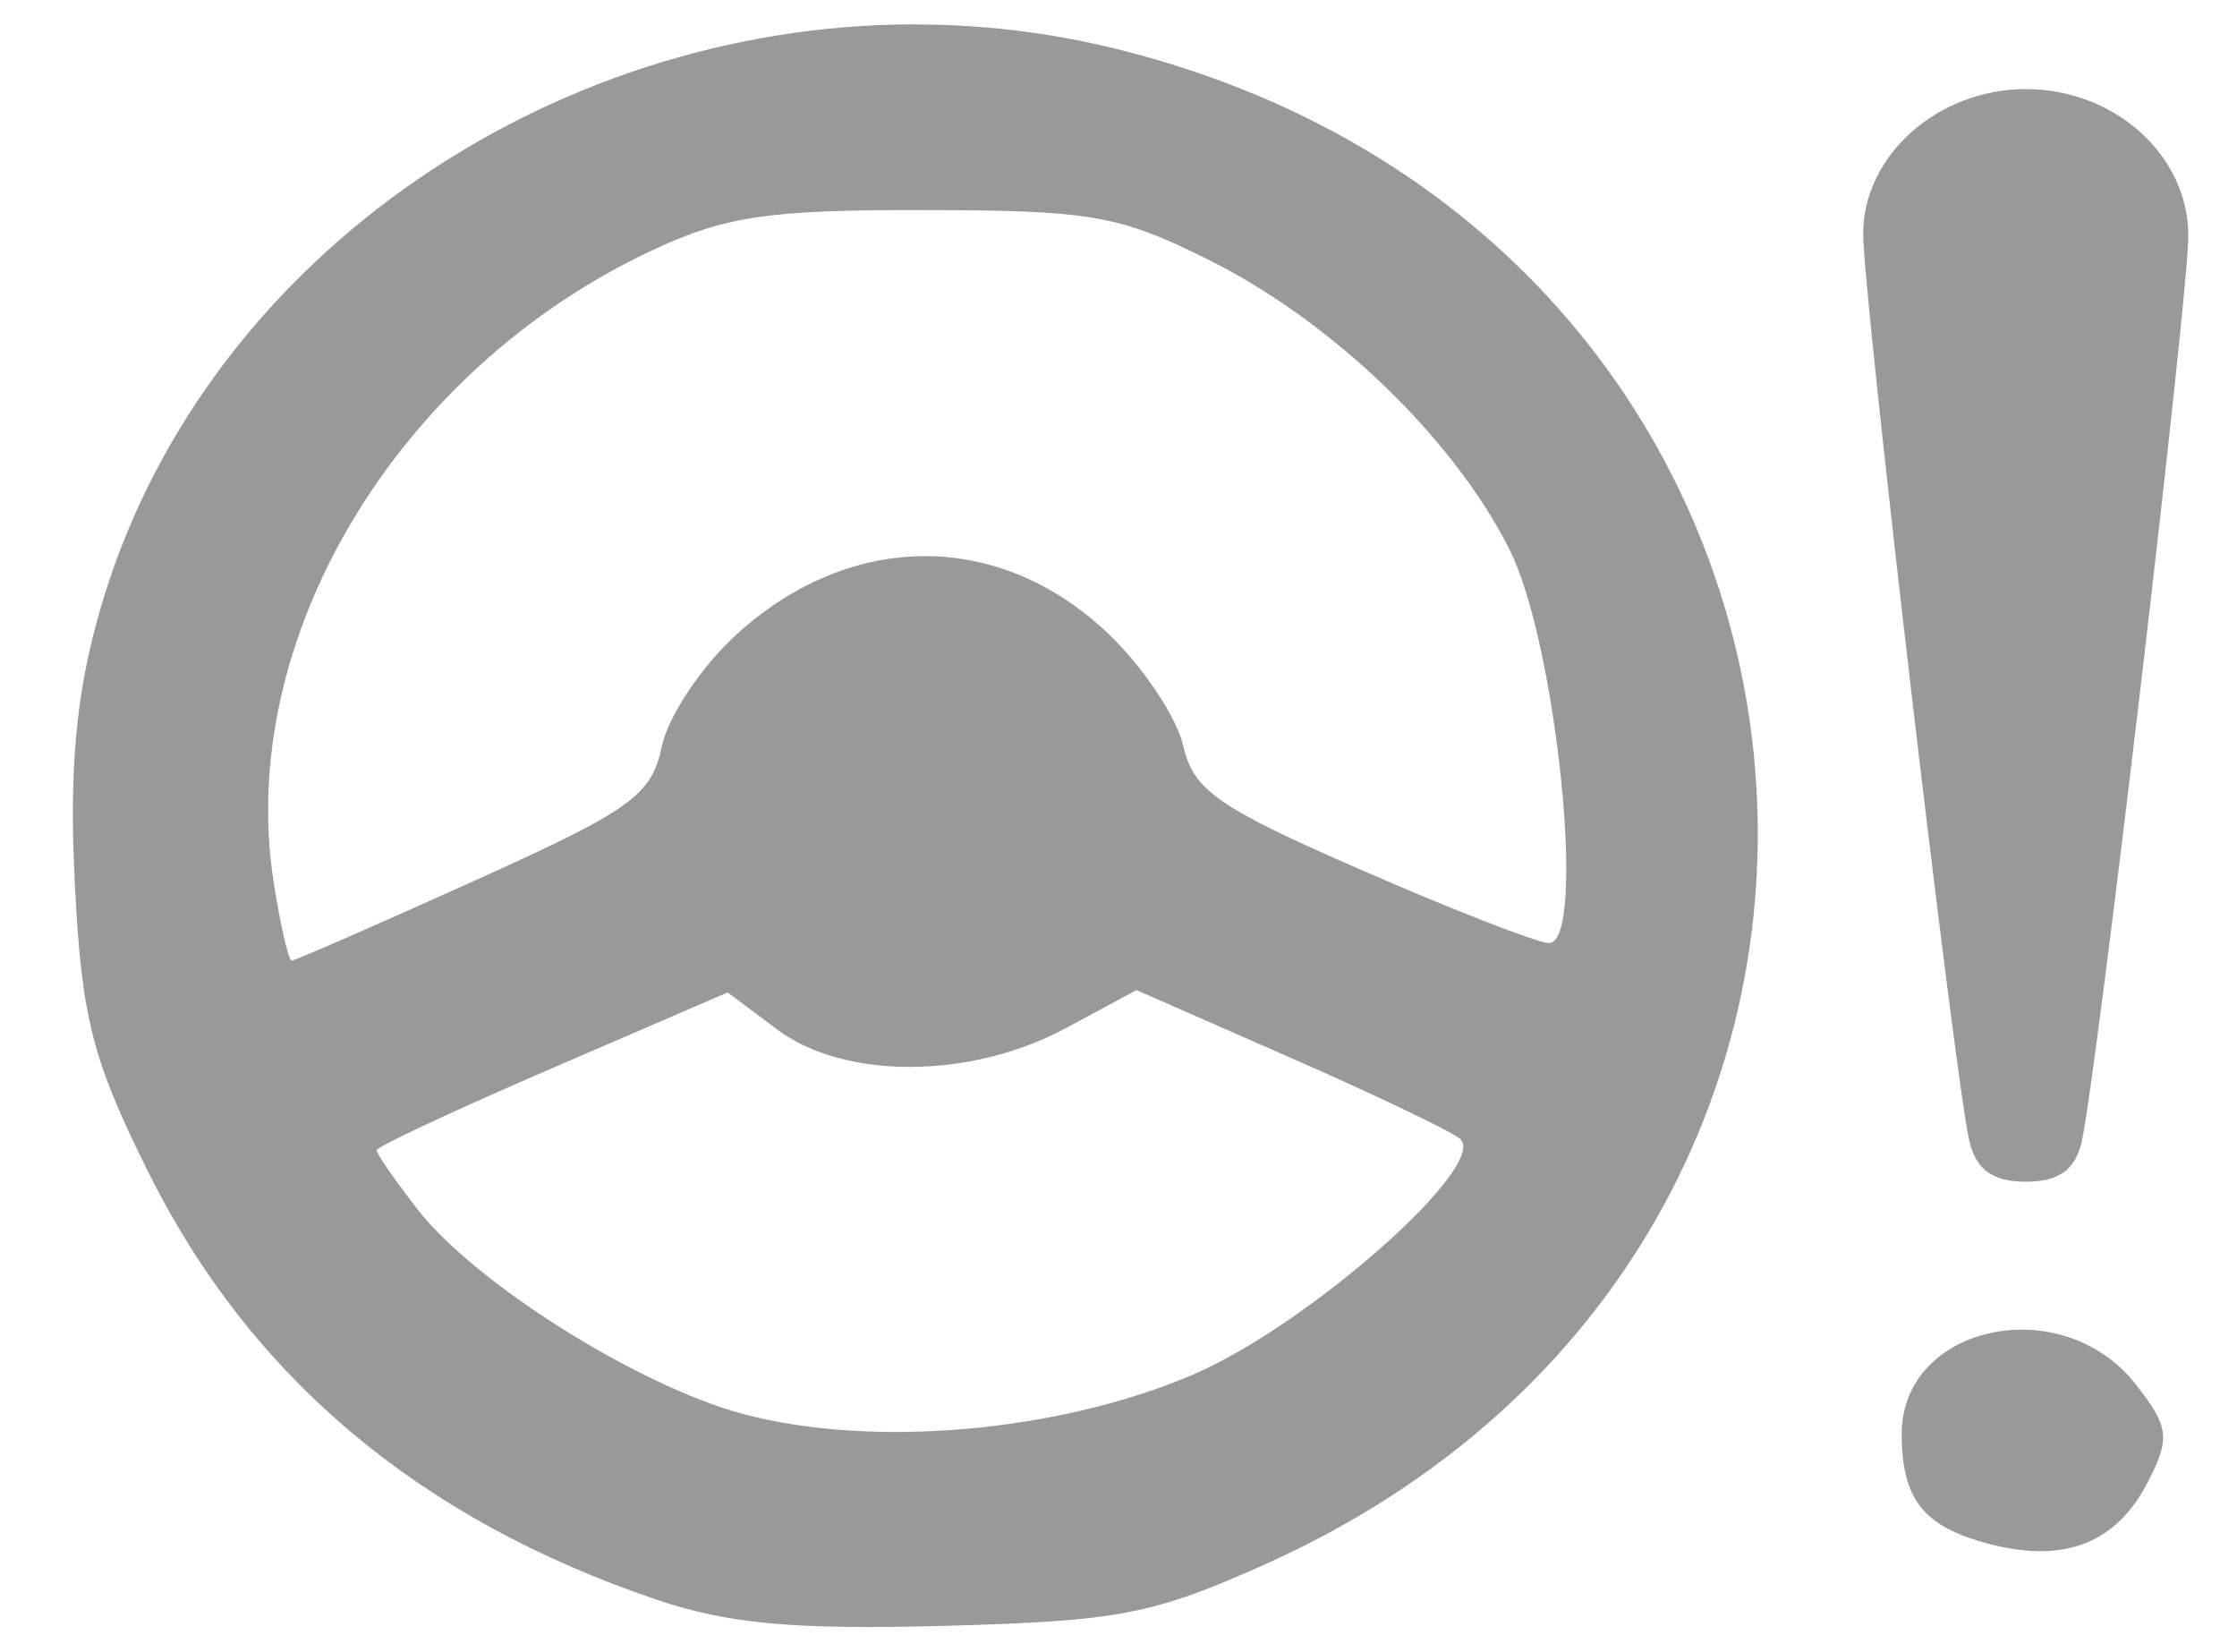
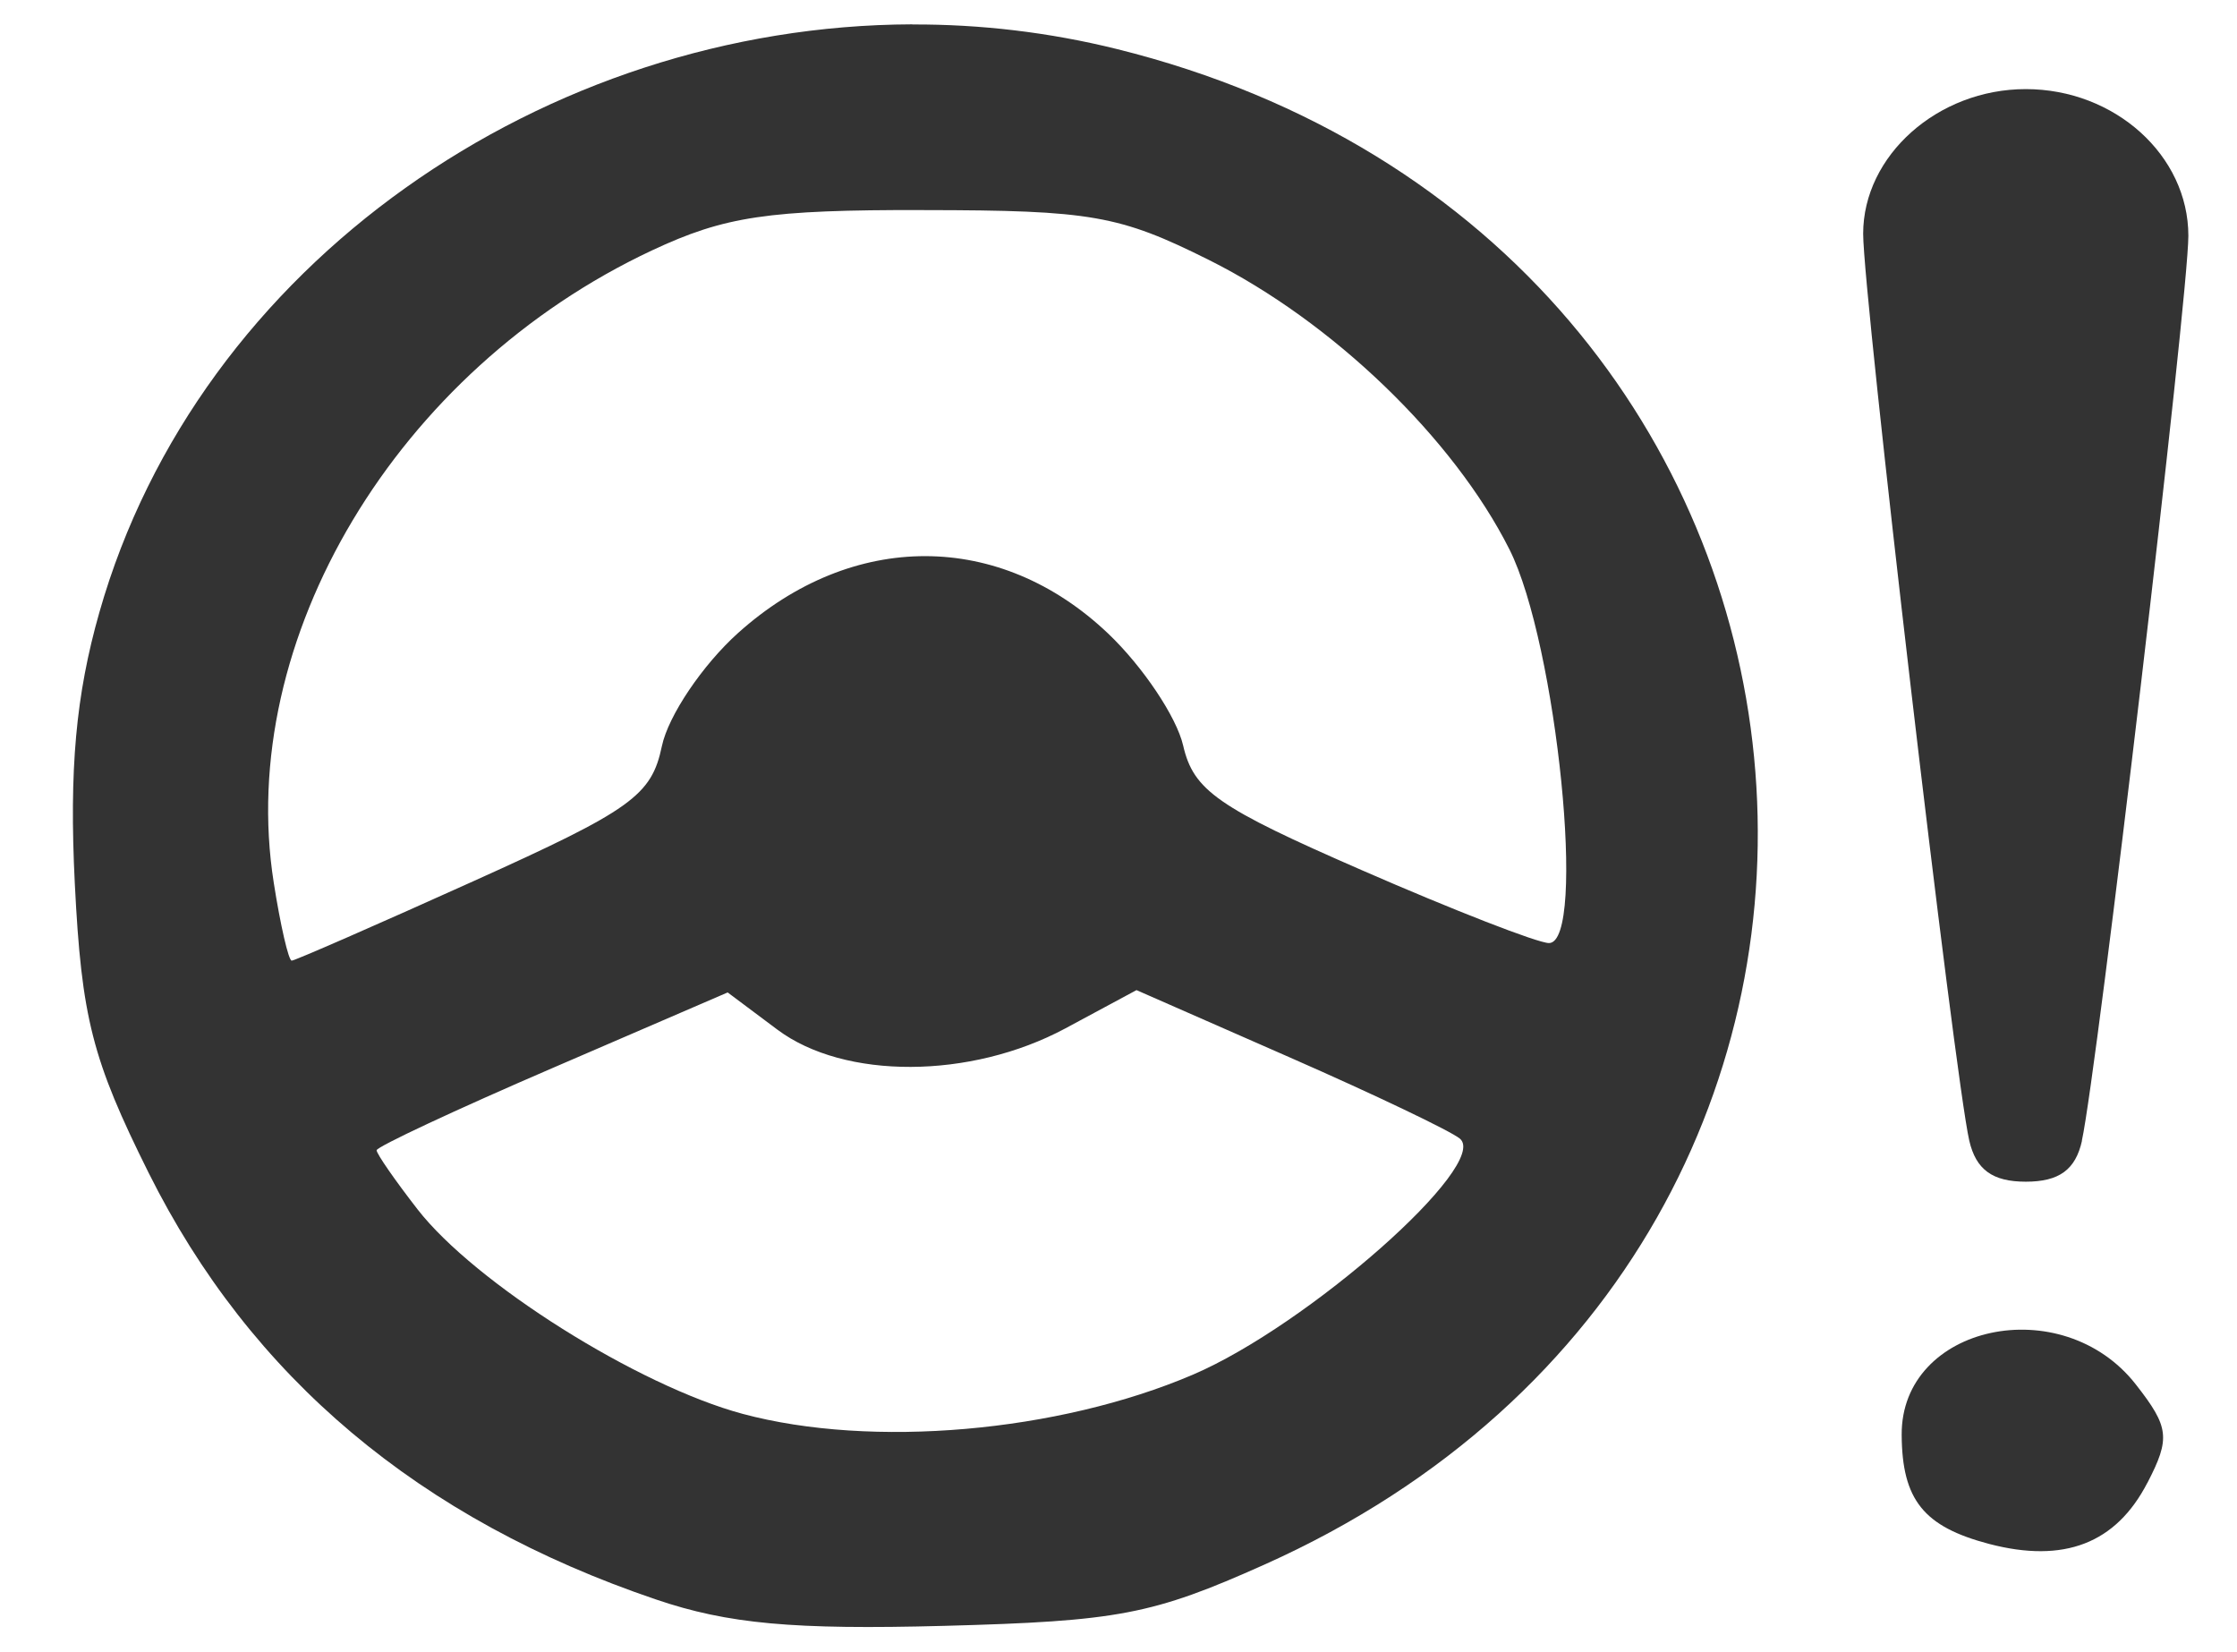
<svg xmlns="http://www.w3.org/2000/svg" width="17.307mm" height="12.778mm" viewBox="0 0 17.307 12.778" version="1.1" id="svg37298">
  <defs id="defs37295" />
  <g id="layer1" transform="translate(-66.57228,-126.3207)">
-     <path id="path138043-9" style="fill:#999999;fill-opacity:1;stroke-width:0.14" d="m 73.63,126.509 c -2.839,0.009 -5.521,1.849 -6.289,4.549 -0.182,0.639 -0.234,1.216 -0.19,2.097 0.052,1.04 0.135,1.363 0.571,2.238 0.79,1.583 2.094,2.68 3.926,3.301 0.556,0.189 1.062,0.235 2.228,0.204 1.347,-0.036 1.612,-0.086 2.479,-0.474 5.617,-2.515 4.865,-10.235 -1.142,-11.724 -0.525,-0.13 -1.057,-0.192 -1.582,-0.19 z m 0.091,1.437 c 1.294,9.6e-4 1.512,0.04 2.205,0.386 0.955,0.477 1.891,1.378 2.324,2.238 0.368,0.731 0.601,3.046 0.306,3.046 -0.085,0 -0.736,-0.253 -1.446,-0.563 -1.117,-0.487 -1.304,-0.617 -1.384,-0.965 -0.051,-0.221 -0.312,-0.611 -0.58,-0.866 -0.838,-0.797 -1.978,-0.799 -2.863,-0.005 -0.275,0.247 -0.541,0.641 -0.59,0.876 -0.08,0.382 -0.235,0.493 -1.455,1.043 -0.751,0.339 -1.385,0.616 -1.409,0.616 -0.024,0 -0.087,-0.272 -0.139,-0.604 v -4.8e-4 c -0.296,-1.88 0.951,-3.964 2.927,-4.89 0.564,-0.264 0.895,-0.314 2.105,-0.312 z m 1.644,6.034 1.189,0.522 c 0.654,0.287 1.244,0.569 1.313,0.627 0.236,0.198 -1.175,1.445 -2.066,1.826 -1.044,0.446 -2.484,0.571 -3.483,0.303 -0.811,-0.218 -2.072,-1.011 -2.516,-1.583 -0.174,-0.224 -0.316,-0.429 -0.316,-0.456 0,-0.027 0.611,-0.313 1.358,-0.635 l 1.358,-0.586 0.385,0.288 c 0.518,0.387 1.492,0.384 2.226,-0.009 z" />
-     <path style="fill:#999999;stroke-width:0.144;fill-opacity:1" d="m 82.679,135.145 c 0.118,-0.535 0.824,-6.528 0.824,-7 0,-0.622 -0.569,-1.135 -1.258,-1.135 -0.681,0 -1.258,0.514 -1.258,1.119 0,0.479 0.707,6.521 0.821,7.016 0.052,0.224 0.18,0.317 0.437,0.317 0.258,0 0.385,-0.092 0.435,-0.317 z" id="path138079-2" />
-     <path style="fill:#999999;stroke-width:0.144;fill-opacity:1" d="m 83.186,137.792 c 0.179,-0.346 0.169,-0.431 -0.089,-0.761 -0.571,-0.731 -1.818,-0.463 -1.812,0.39 0.003,0.502 0.17,0.71 0.676,0.843 0.58,0.152 0.982,-0.003 1.225,-0.473 z" id="path138049-8" />
+     <path id="path138043-9" style="fill:#333333;fill-opacity:1;stroke-width:0.14" d="m 73.63,126.509 c -2.839,0.009 -5.521,1.849 -6.289,4.549 -0.182,0.639 -0.234,1.216 -0.19,2.097 0.052,1.04 0.135,1.363 0.571,2.238 0.79,1.583 2.094,2.68 3.926,3.301 0.556,0.189 1.062,0.235 2.228,0.204 1.347,-0.036 1.612,-0.086 2.479,-0.474 5.617,-2.515 4.865,-10.235 -1.142,-11.724 -0.525,-0.13 -1.057,-0.192 -1.582,-0.19 z m 0.091,1.437 c 1.294,9.6e-4 1.512,0.04 2.205,0.386 0.955,0.477 1.891,1.378 2.324,2.238 0.368,0.731 0.601,3.046 0.306,3.046 -0.085,0 -0.736,-0.253 -1.446,-0.563 -1.117,-0.487 -1.304,-0.617 -1.384,-0.965 -0.051,-0.221 -0.312,-0.611 -0.58,-0.866 -0.838,-0.797 -1.978,-0.799 -2.863,-0.005 -0.275,0.247 -0.541,0.641 -0.59,0.876 -0.08,0.382 -0.235,0.493 -1.455,1.043 -0.751,0.339 -1.385,0.616 -1.409,0.616 -0.024,0 -0.087,-0.272 -0.139,-0.604 v -4.8e-4 c -0.296,-1.88 0.951,-3.964 2.927,-4.89 0.564,-0.264 0.895,-0.314 2.105,-0.312 z m 1.644,6.034 1.189,0.522 c 0.654,0.287 1.244,0.569 1.313,0.627 0.236,0.198 -1.175,1.445 -2.066,1.826 -1.044,0.446 -2.484,0.571 -3.483,0.303 -0.811,-0.218 -2.072,-1.011 -2.516,-1.583 -0.174,-0.224 -0.316,-0.429 -0.316,-0.456 0,-0.027 0.611,-0.313 1.358,-0.635 l 1.358,-0.586 0.385,0.288 c 0.518,0.387 1.492,0.384 2.226,-0.009 z" />
+     <path style="fill:#333333;stroke-width:0.144;fill-opacity:1" d="m 82.679,135.145 c 0.118,-0.535 0.824,-6.528 0.824,-7 0,-0.622 -0.569,-1.135 -1.258,-1.135 -0.681,0 -1.258,0.514 -1.258,1.119 0,0.479 0.707,6.521 0.821,7.016 0.052,0.224 0.18,0.317 0.437,0.317 0.258,0 0.385,-0.092 0.435,-0.317 z" id="path138079-2" />
+     <path style="fill:#333333;stroke-width:0.144;fill-opacity:1" d="m 83.186,137.792 c 0.179,-0.346 0.169,-0.431 -0.089,-0.761 -0.571,-0.731 -1.818,-0.463 -1.812,0.39 0.003,0.502 0.17,0.71 0.676,0.843 0.58,0.152 0.982,-0.003 1.225,-0.473 z" id="path138049-8" />
  </g>
  <g id="layer2" />
</svg>
